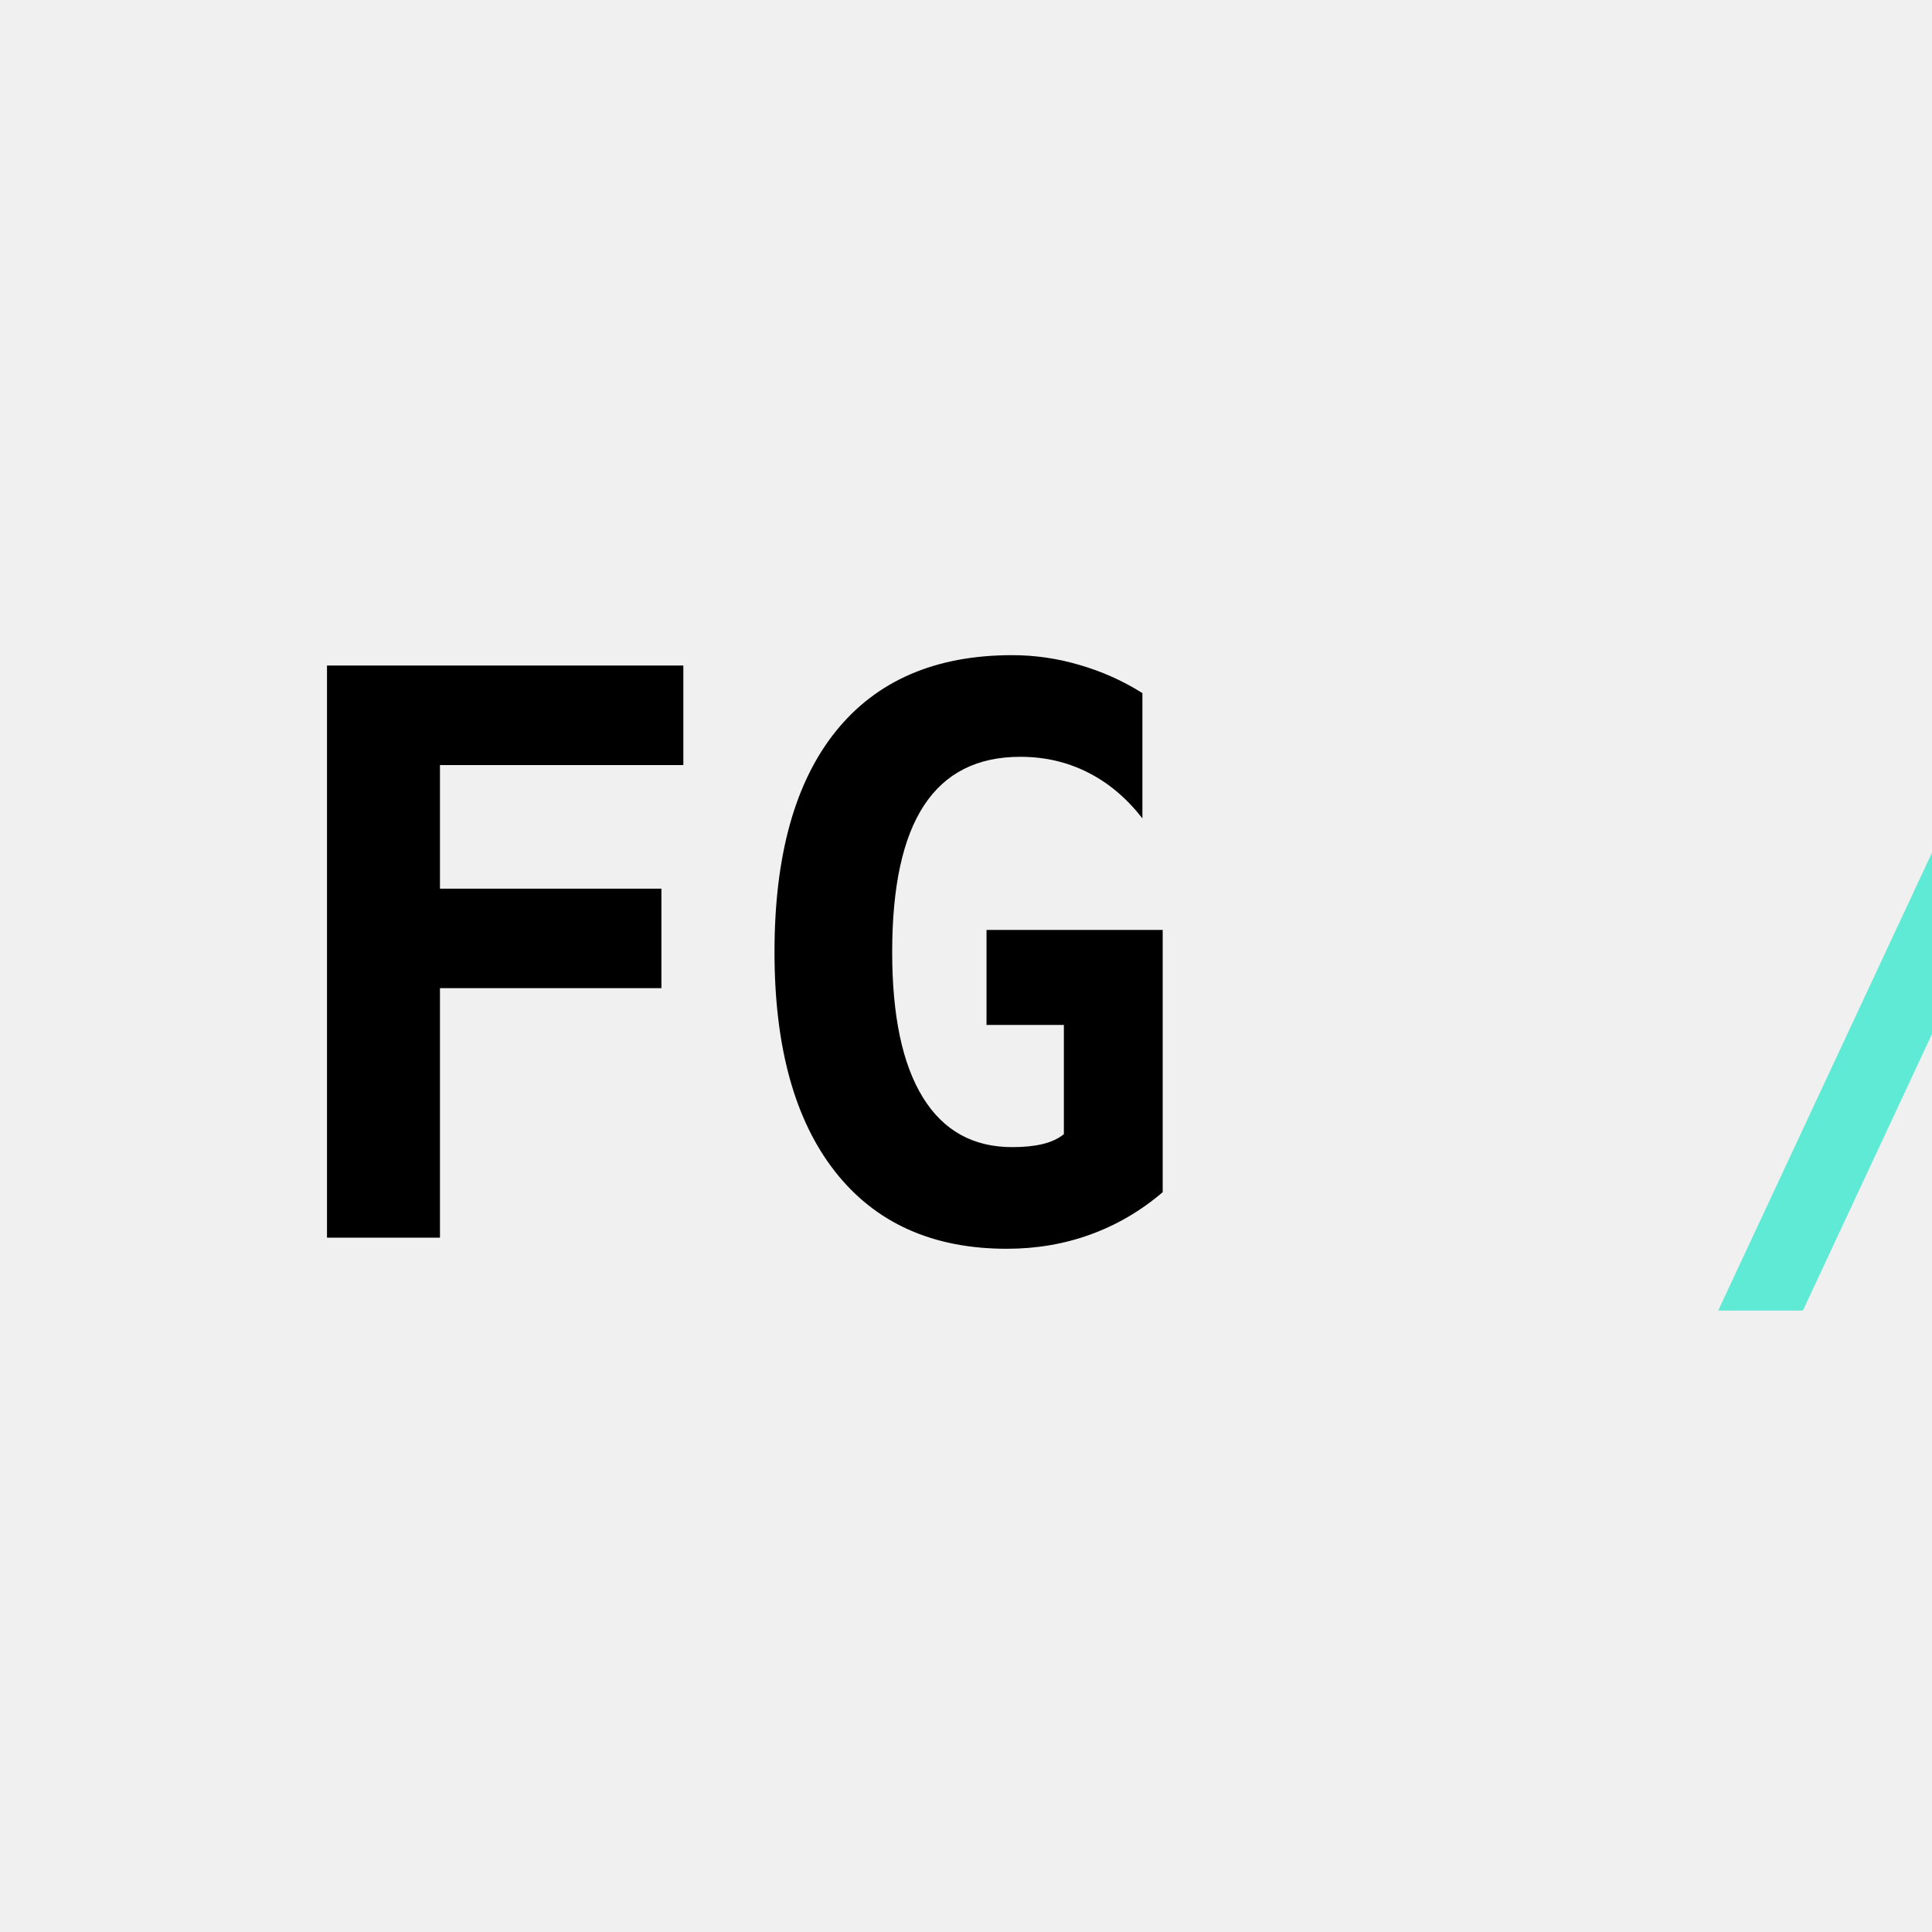
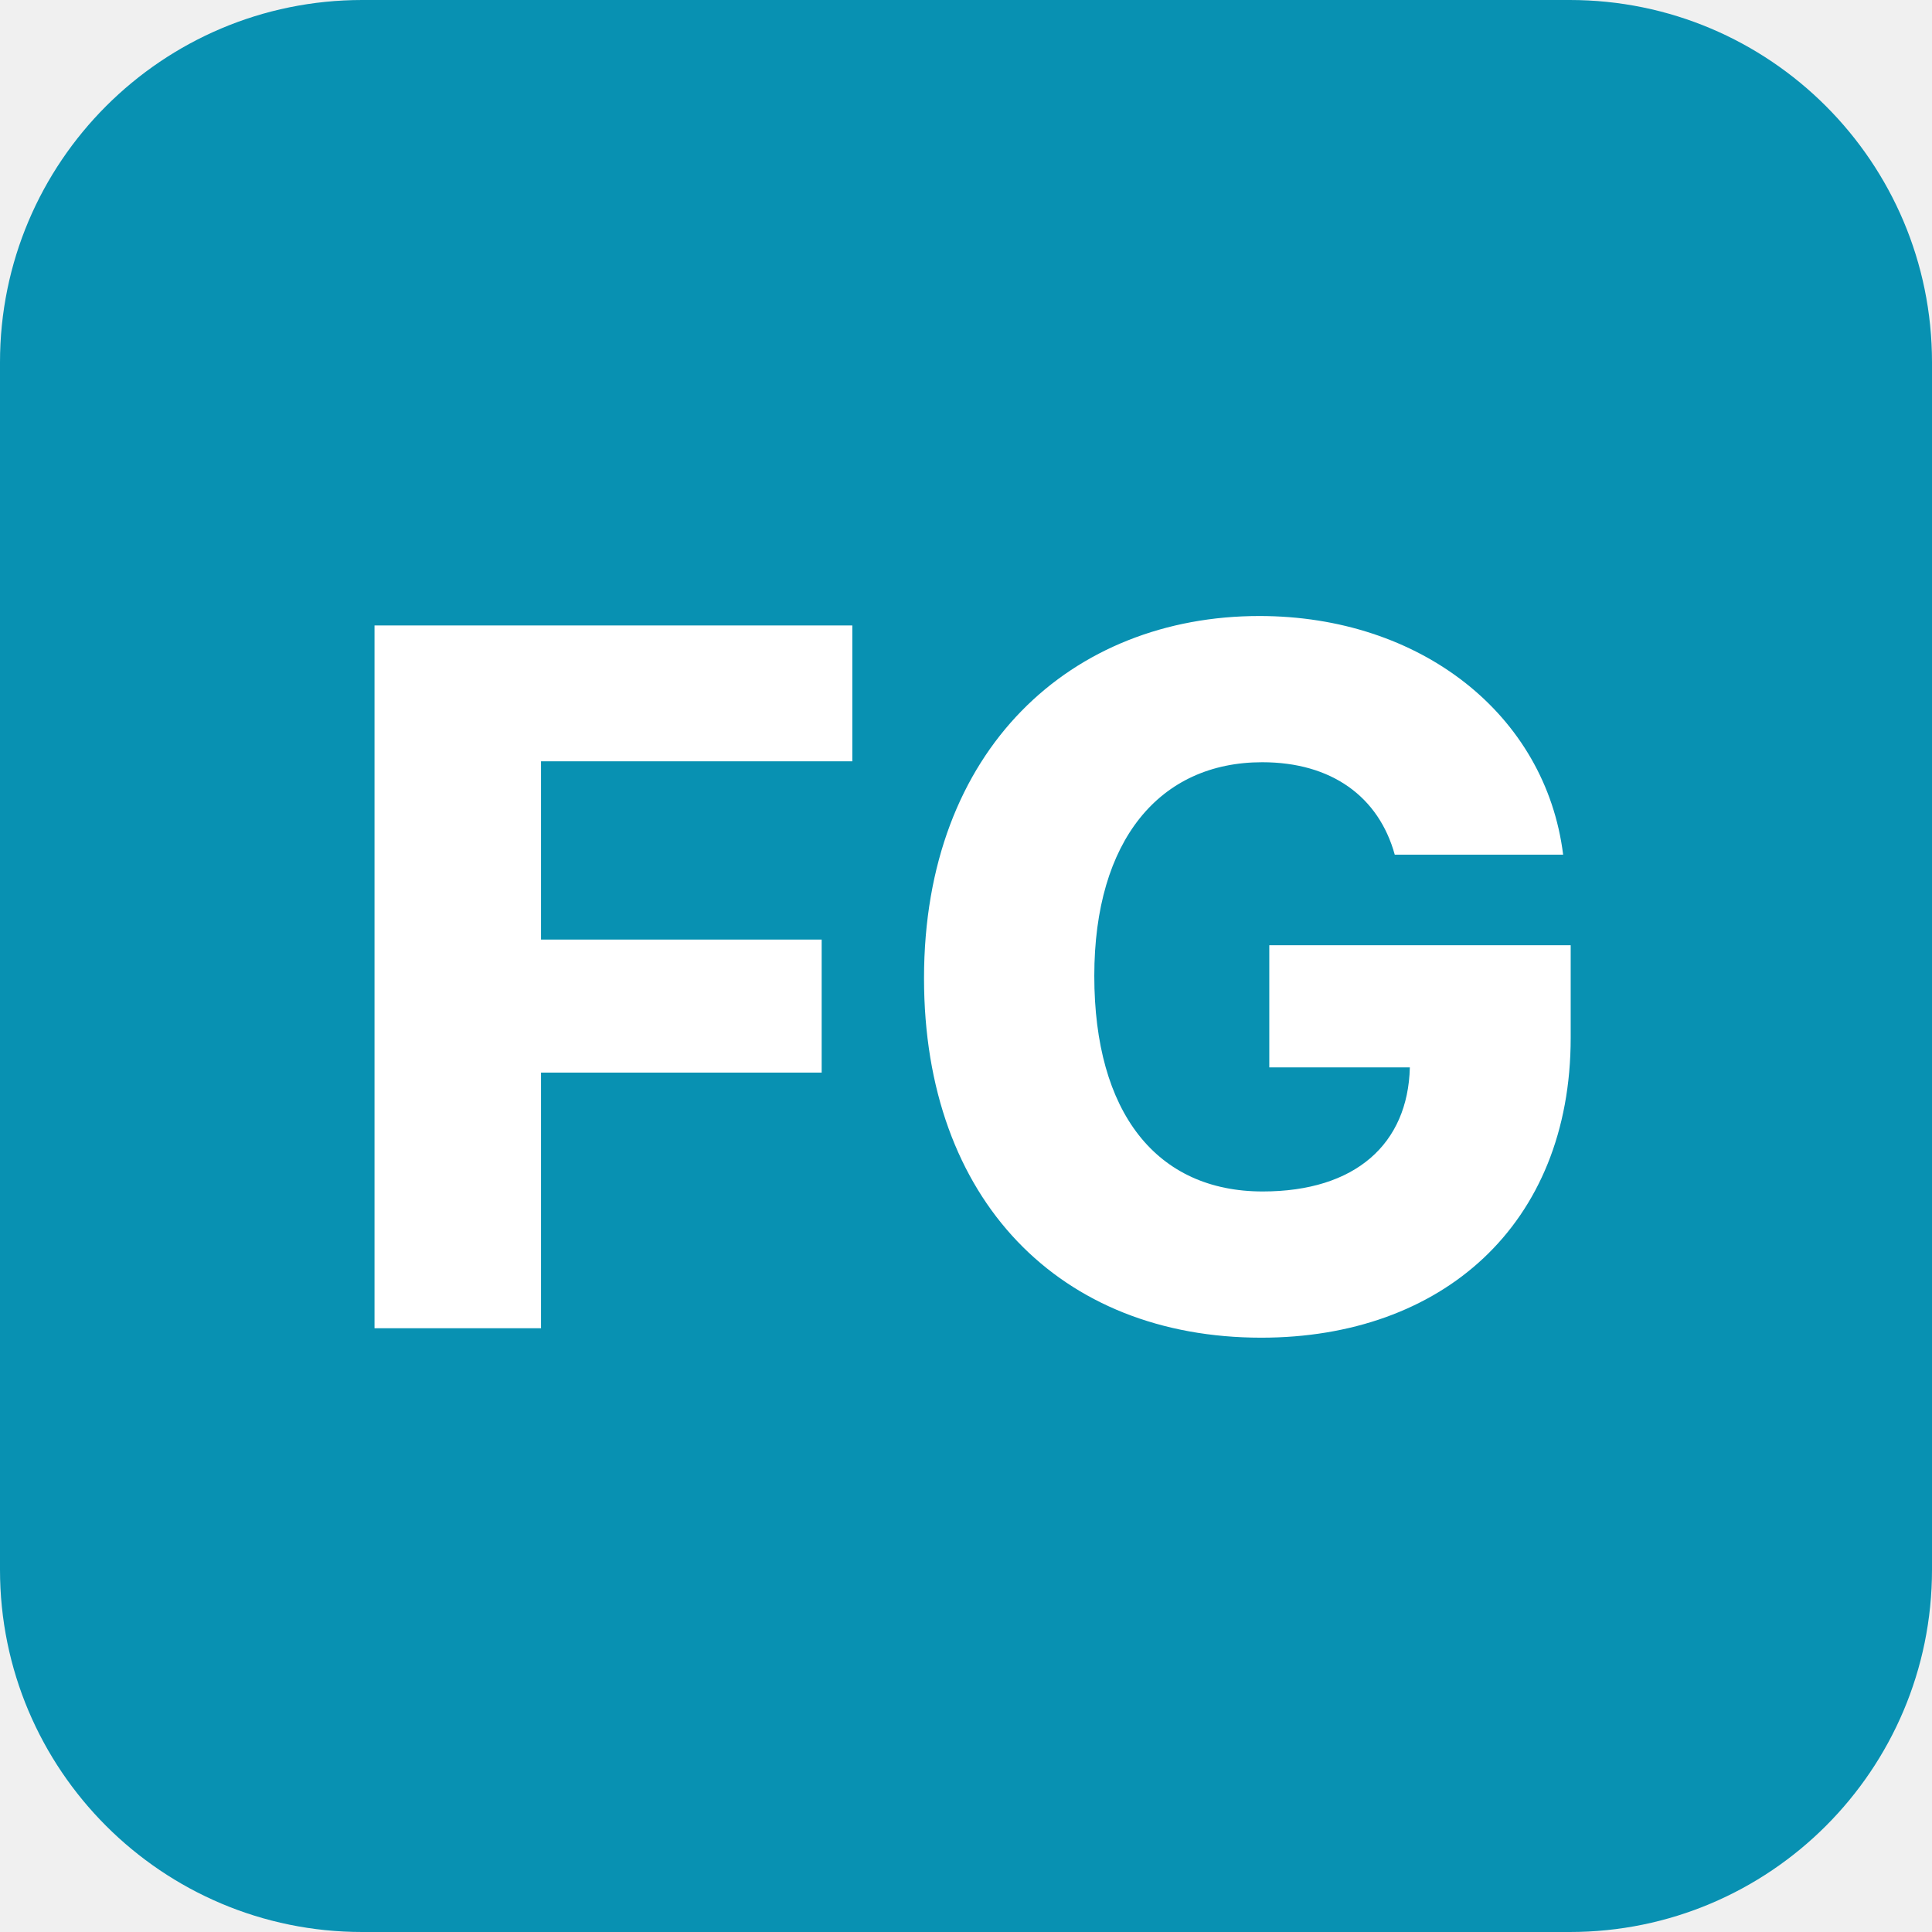
<svg xmlns="http://www.w3.org/2000/svg" viewBox="0 0 128 128">
-   <text x="64" y="82" font-family="monospace" font-size="52" font-weight="bold" text-anchor="middle">
-     <tspan fill="#5eead4">&lt;</tspan>
-     <tspan id="fg">FG</tspan>
-     <tspan fill="#5eead4">/&gt;</tspan>
-   </text>
-   <style>
-     #fg { fill: #000; }
-     @media (prefers-color-scheme: dark) {
-       #fg { fill: #fff; }
-     }
-   </style>
+   <rect width="128" height="128" rx="24" fill="#0891b2" />
+   <text x="64" y="88" font-family="Inter, sans-serif" font-size="64" font-weight="800" text-anchor="middle" fill="#ffffff">FG</text>
</svg>
